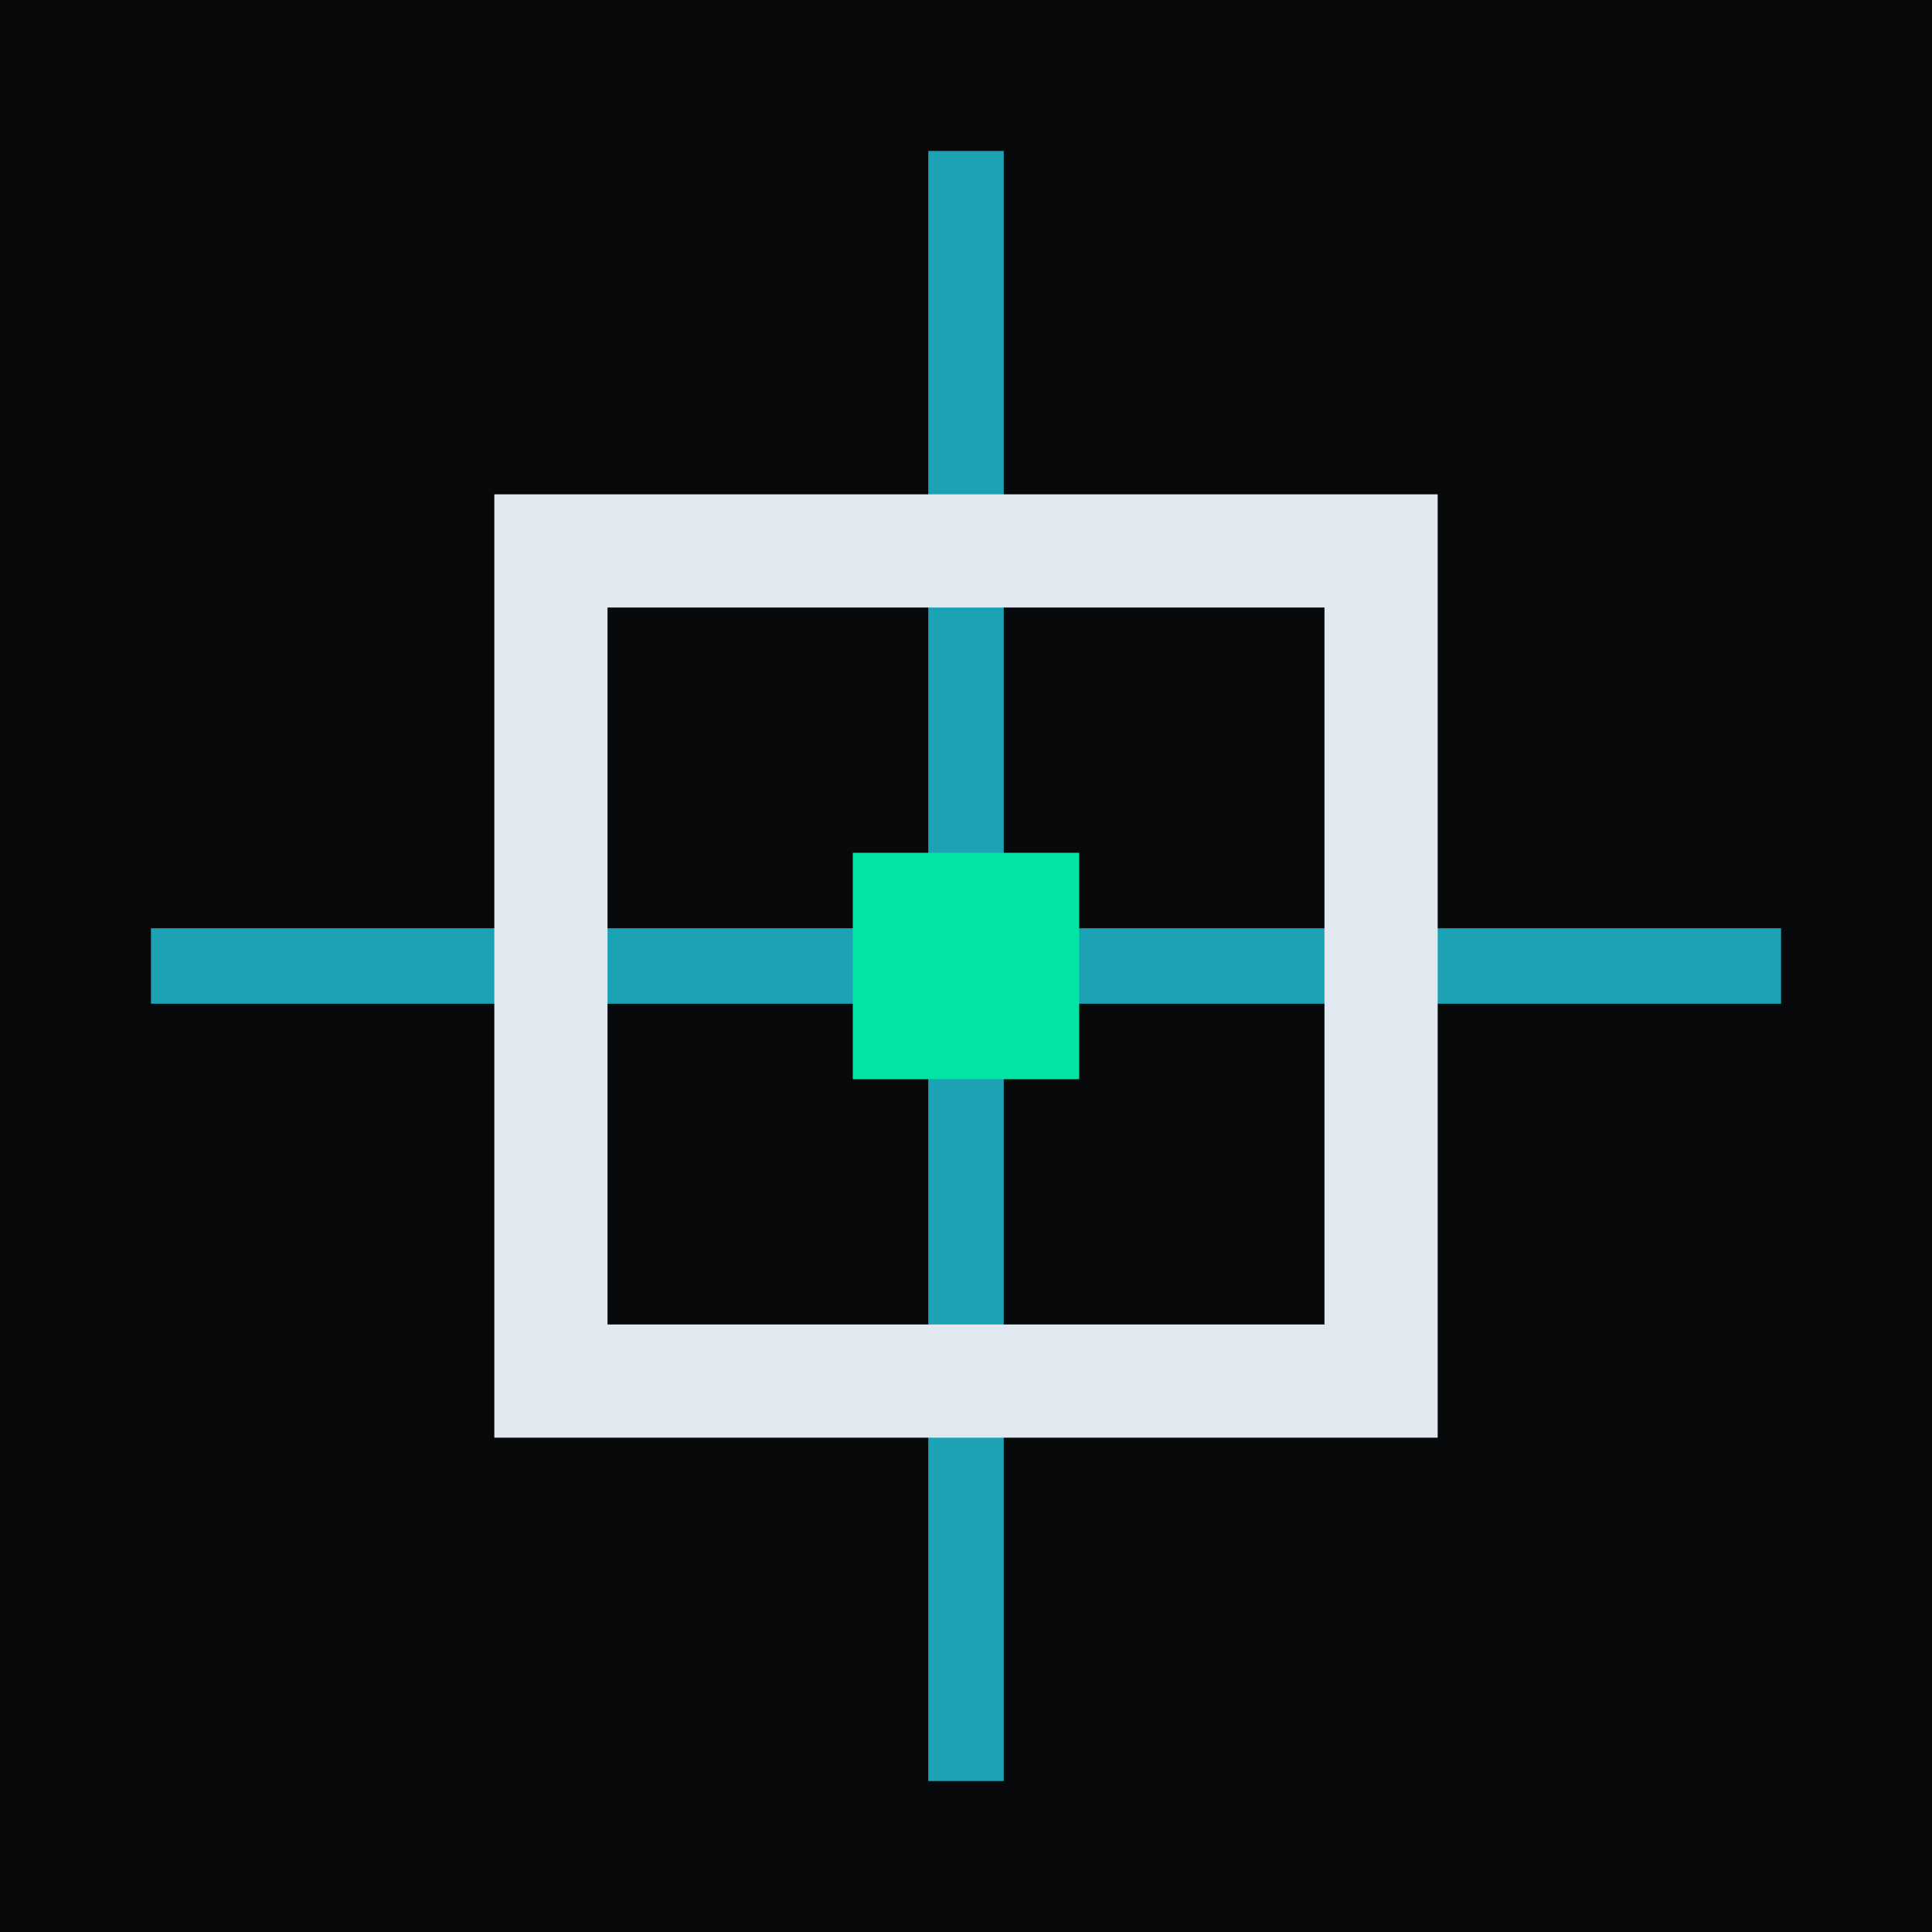
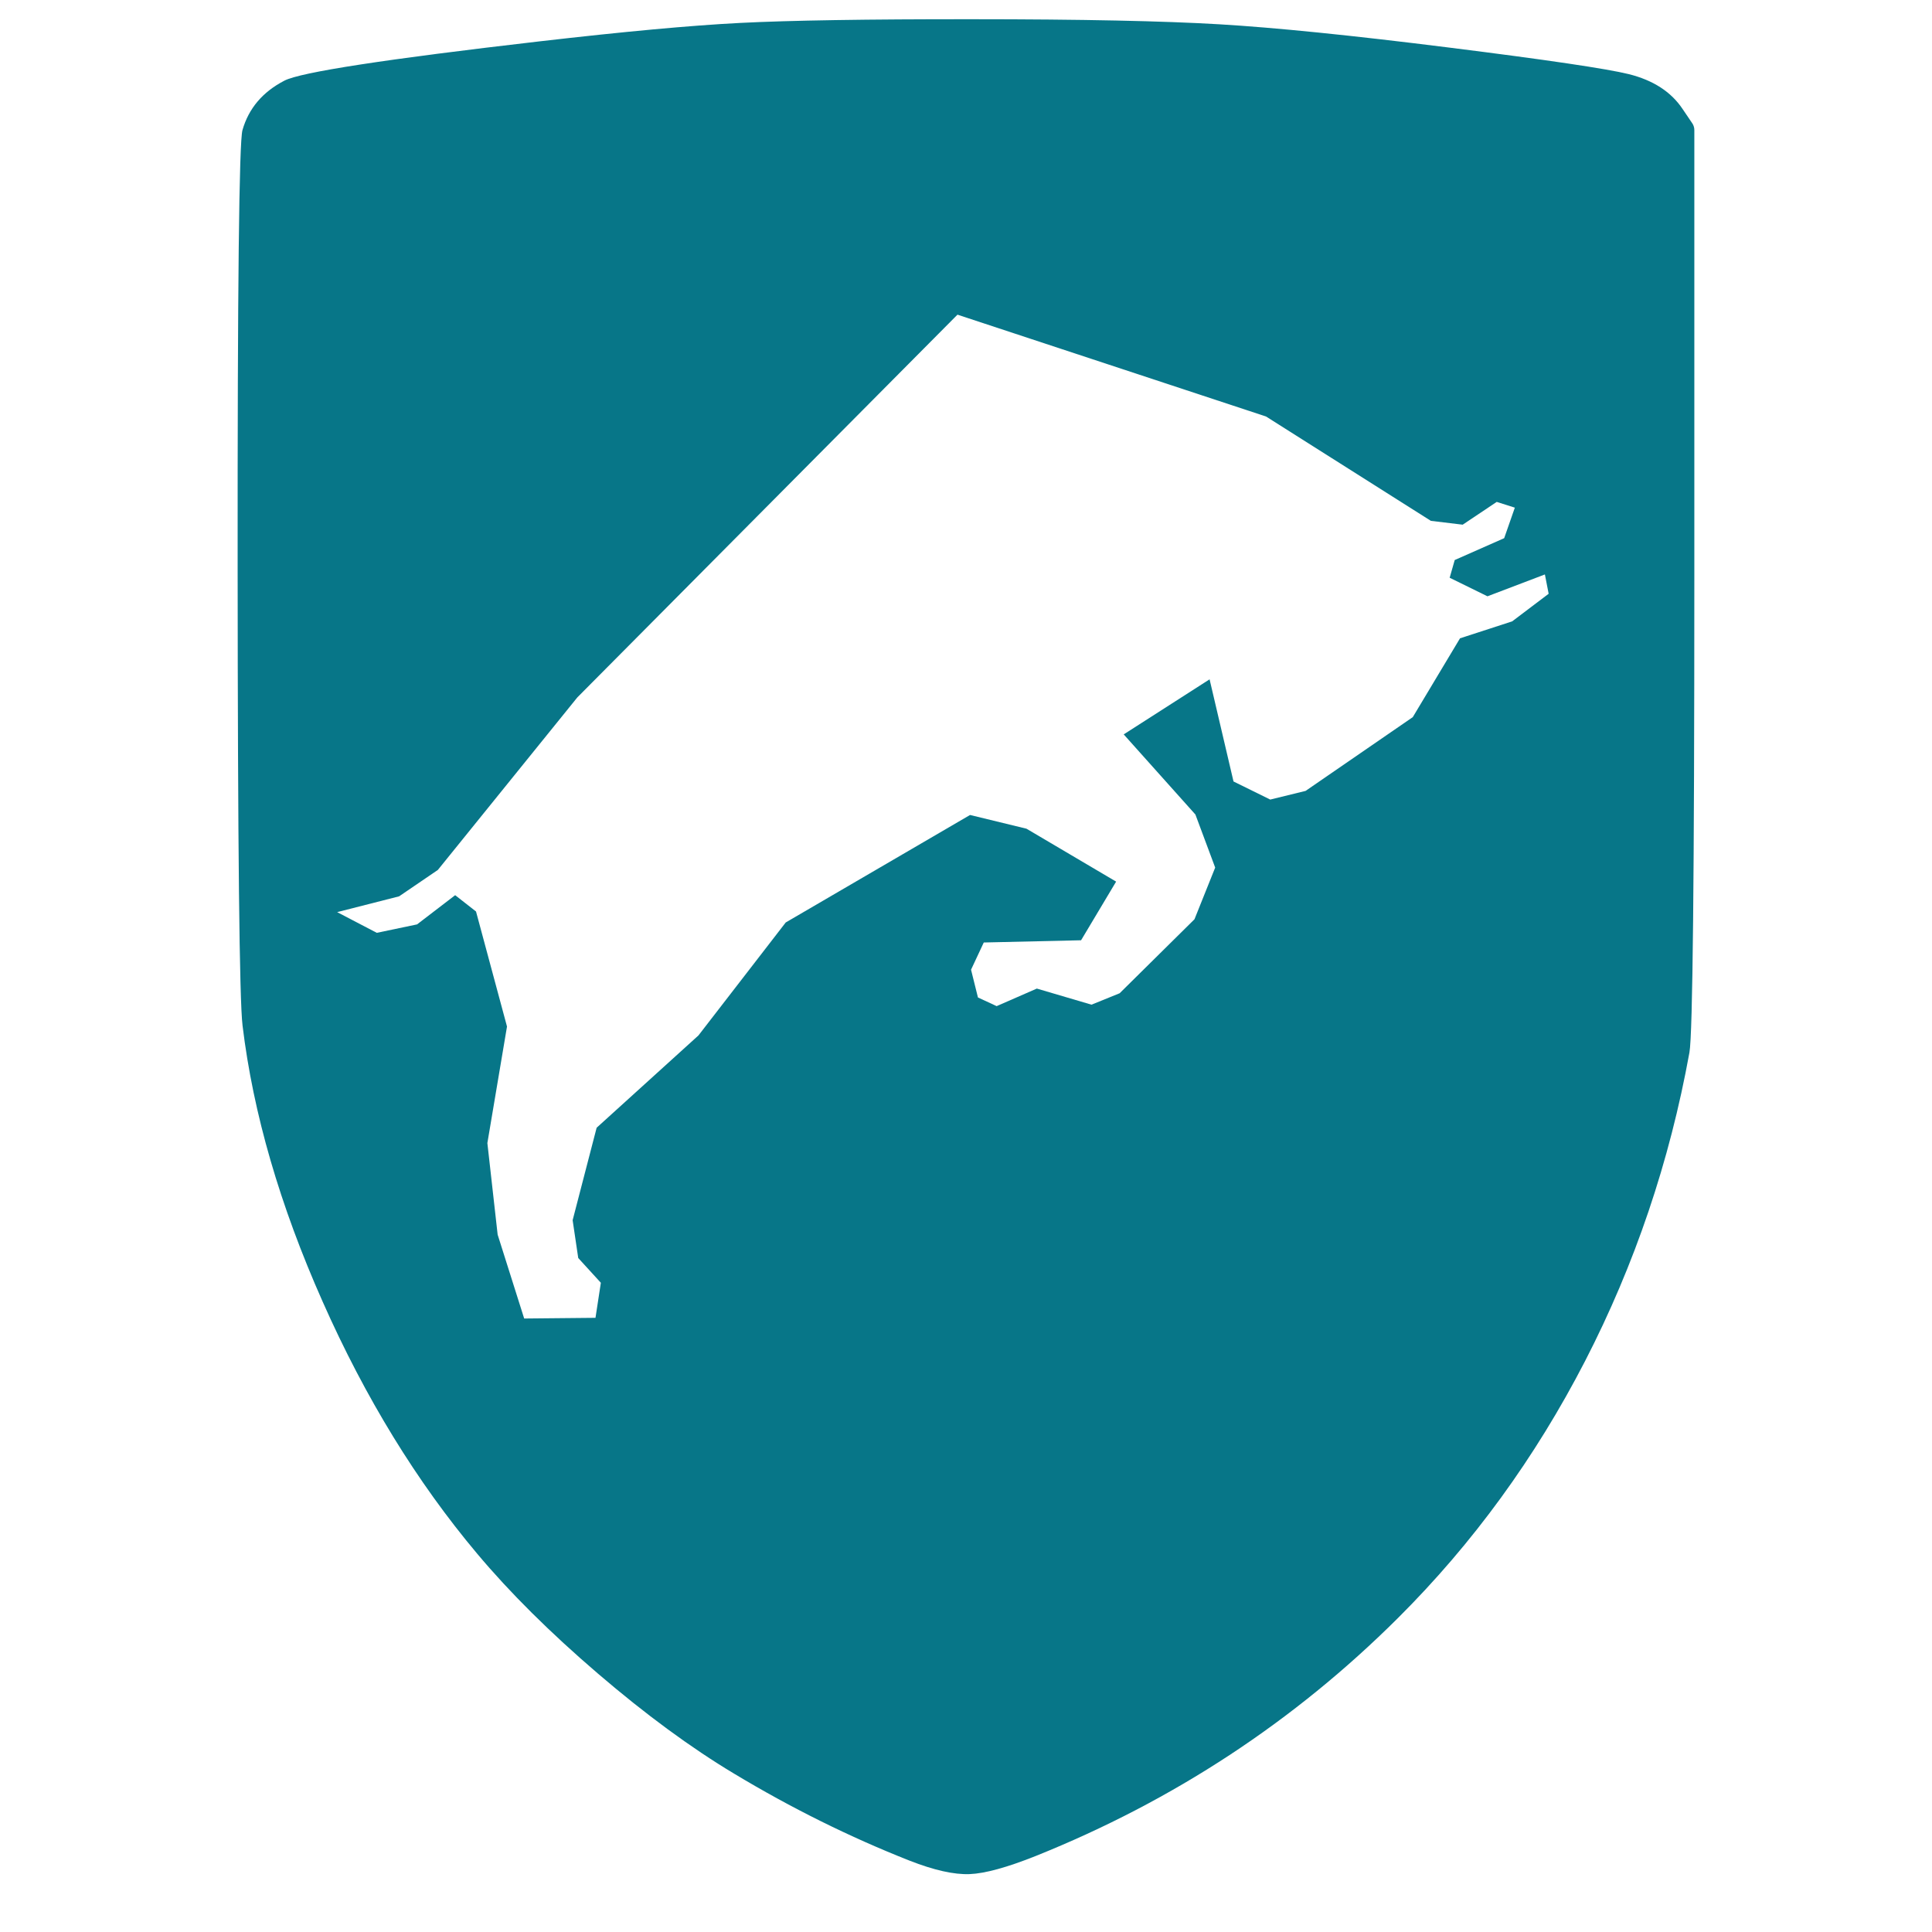
- <svg xmlns="http://www.w3.org/2000/svg" viewBox="0 0 512 512" width="512" height="512">
-   <rect width="512" height="512" fill="#08090A" />
-   <path d="M256 40v432M40 256h432" stroke="#1BA3B5" stroke-width="20" />
-   <rect x="146" y="146" width="220" height="220" fill="none" stroke="#E2E8F0" stroke-width="30" />
-   <rect x="226" y="226" width="60" height="60" fill="#00E5A3" />
+ <svg xmlns="http://www.w3.org/2000/svg" viewBox="0 0 256 256" width="256" height="256">
+   <g transform="translate(-2.06 -5.59) scale(1.016)">
+     <path d="M80.01 223.77C73.78 218.43 68.53 213.22 64.25 208.12C56.4 198.78 49.68 187.83 44.11 175.27C38.53 162.71 35.04 150.7 33.66 139.25C33.25 135.87 33.04 115.97 33.02 79.54C33 43.02 33.21 23.99 33.65 22.47C34.46 19.64 36.28 17.49 39.12 16.02C41.23 14.92 52.31 13.22 72.36 10.9C83.36 9.63 92.1 8.82 98.58 8.49C105.06 8.16 115.15 8 128.87 8.01C143.07 8.01 153.8 8.24 161.05 8.67C168.31 9.1 178.31 10.11 191.05 11.71C203.82 13.31 211.62 14.47 214.45 15.17C217.62 15.96 219.96 17.47 221.45 19.69L222.73 21.58C222.82 21.71 222.89 21.85 222.93 22C222.98 22.15 223 22.3 223 22.46L223 80.8C223 119.78 222.79 140.44 222.36 142.77C219.78 156.99 215.24 170.41 208.75 183.01C202.25 195.61 194.12 206.79 184.35 216.52C170.82 230 155.07 240.35 137.1 247.56C133.36 249.05 130.49 249.84 128.49 249.92C126.44 250 123.83 249.41 120.64 248.16C112.86 245.09 105.23 241.31 97.77 236.82C92.15 233.45 86.23 229.1 80.01 223.77L80.01 223.77ZM66.93 166.52L65.59 154.58L68.15 139.38L64.11 124.38L61.39 122.25L56.42 126.06L51.17 127.16L46 124.46L54.08 122.4L59.13 118.96L77.32 96.46L126.9 46.54L167.14 59.82L188.64 73.43L192.79 73.93L197.23 70.96L199.59 71.71L198.2 75.69L191.75 78.54L191.09 80.85L196.02 83.27L203.51 80.42L204 82.94L199.24 86.54L192.44 88.75L186.28 99.03L172.3 108.65L167.69 109.78L162.9 107.42L159.78 94.1L148.58 101.28L157.93 111.73L160.51 118.65L157.81 125.39L148.05 135.04L144.38 136.53L137.25 134.43L132.01 136.72L129.57 135.59L128.67 131.97L130.33 128.42L143.02 128.13L147.59 120.48L135.9 113.58L128.54 111.79L104.5 125.81L93.12 140.54L79.84 152.58L76.71 164.64L77.44 169.57L80.39 172.8L79.69 177.37L70.39 177.46L66.93 166.52L66.93 166.52Z" fill="#077688" fill-rule="evenodd" />
+   </g>
</svg>
